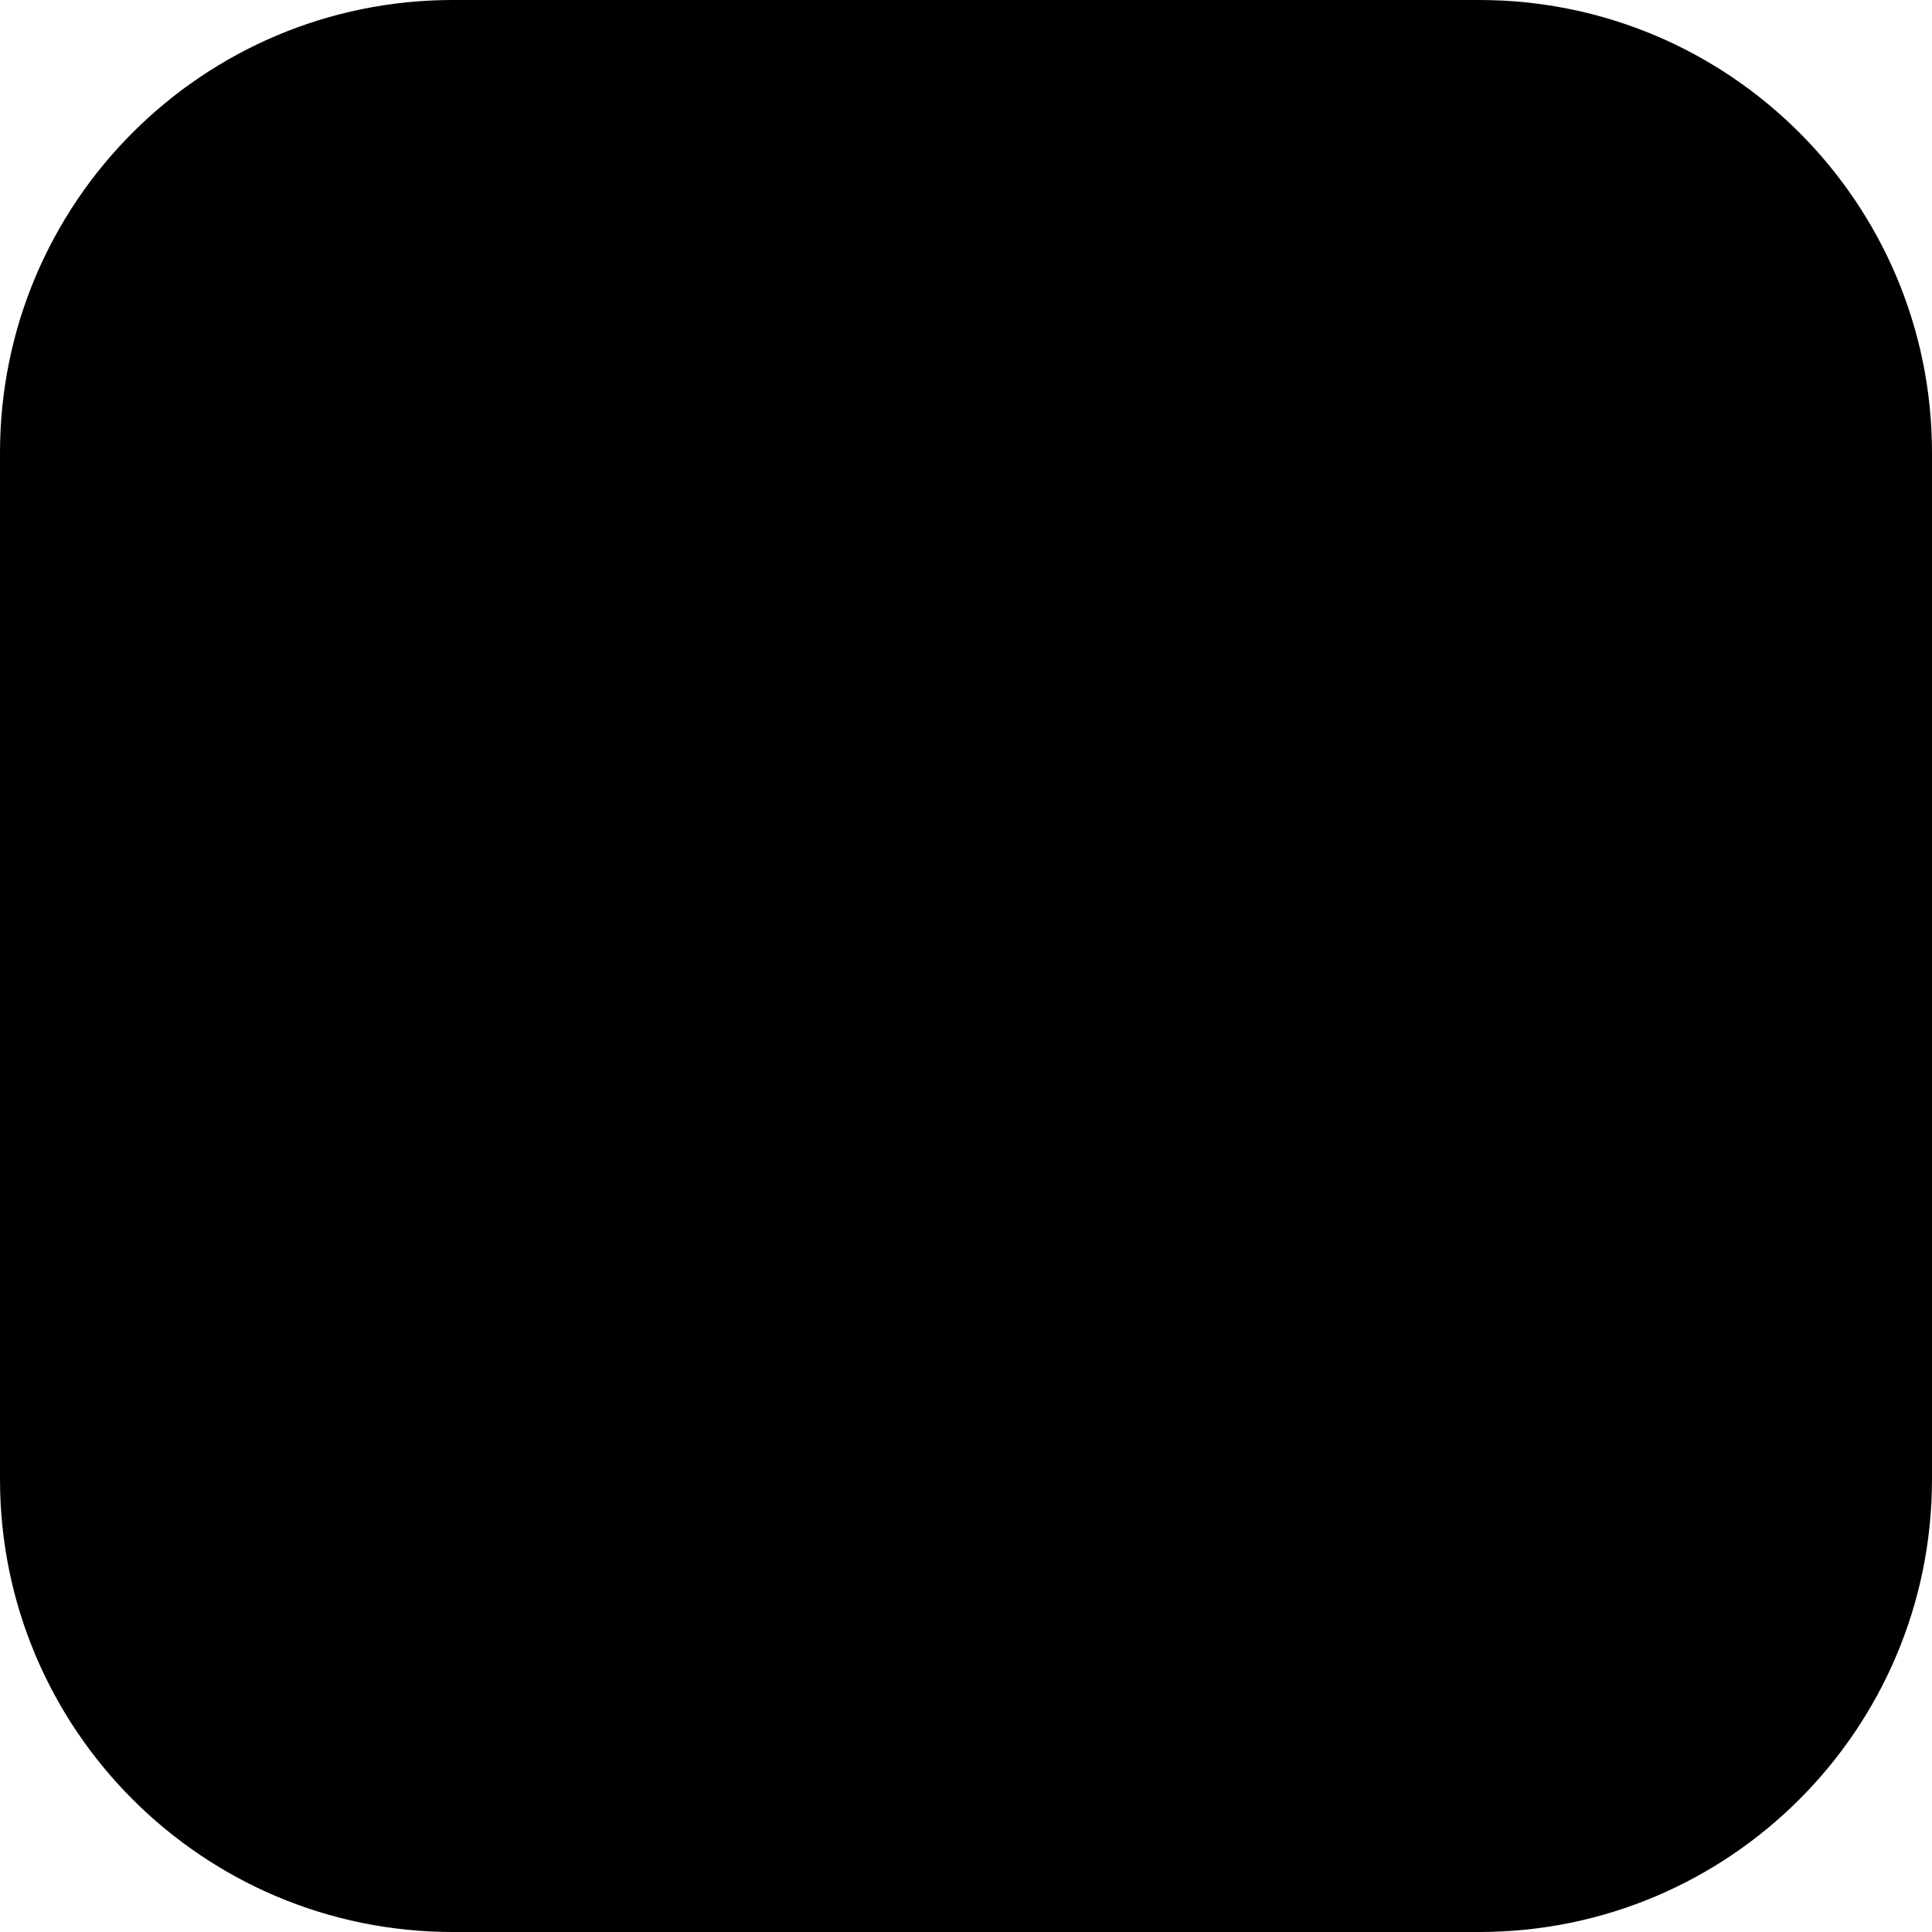
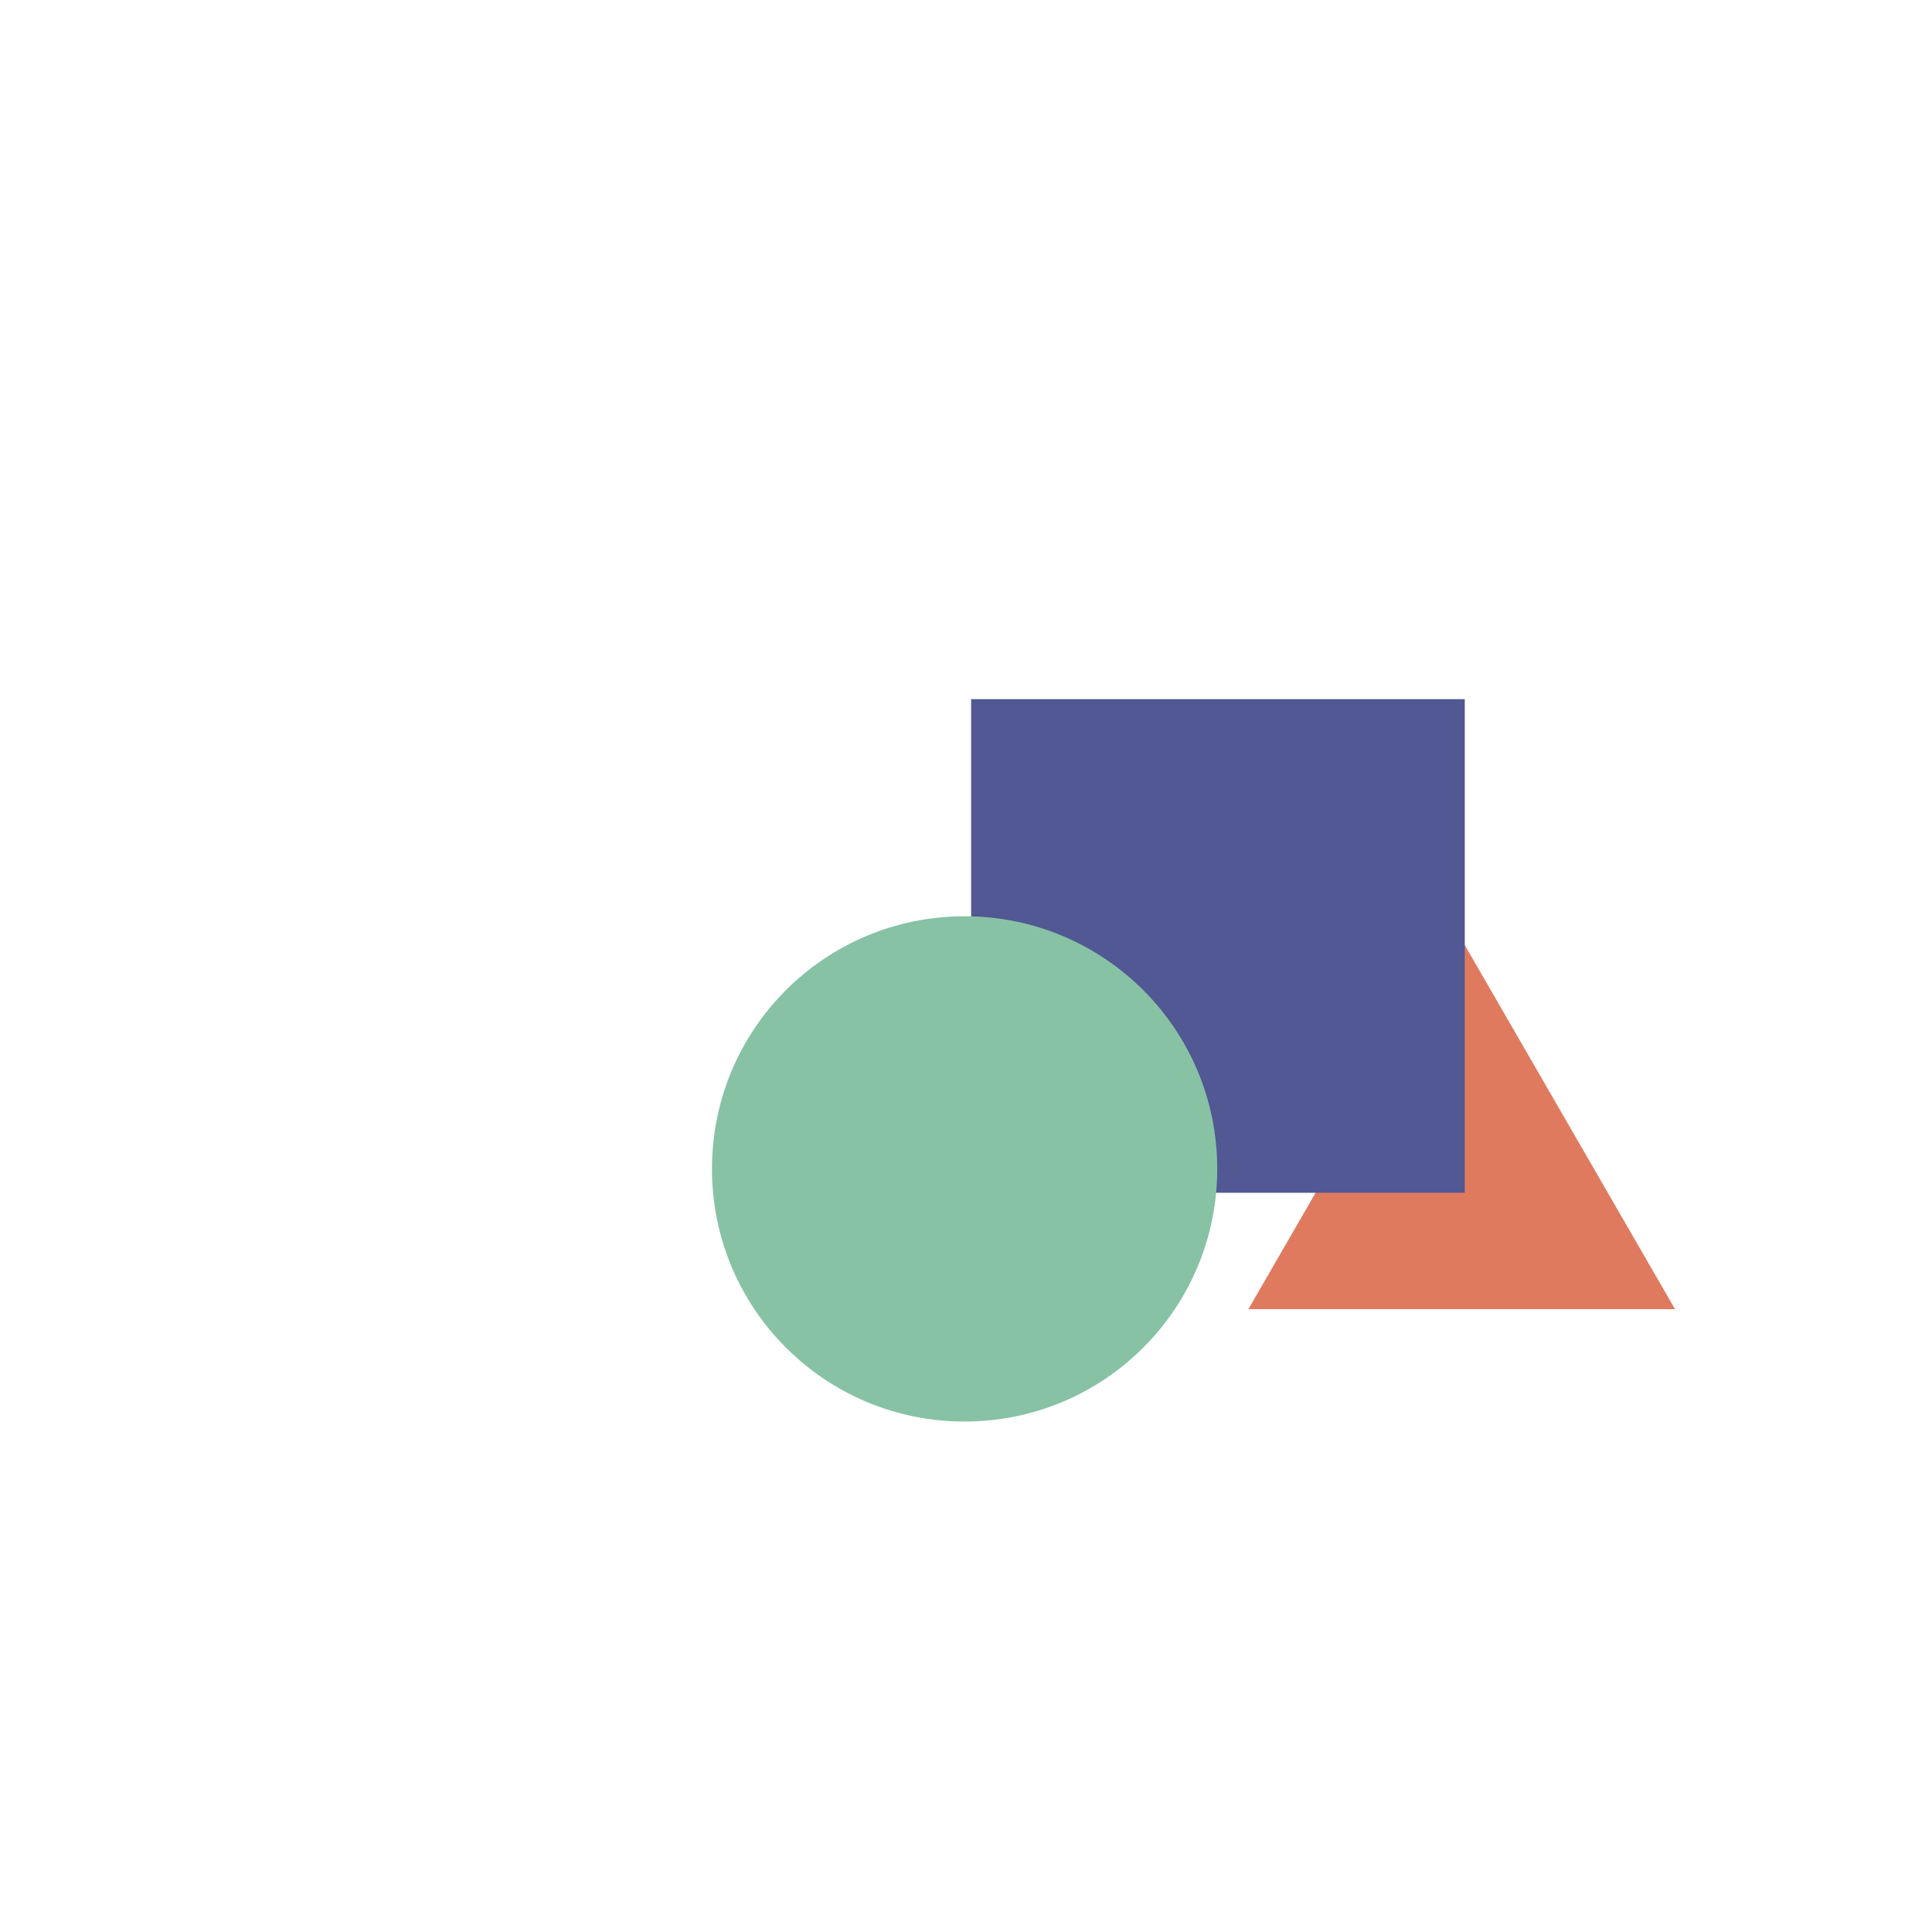
- <svg xmlns="http://www.w3.org/2000/svg" version="1.2" viewBox="0 0 256 256" width="256" height="256" id="manim">
+ <svg xmlns="http://www.w3.org/2000/svg" width="256" height="256" fill="none" viewBox="0 0 256 256" id="manim">
  <style>
- 	#manim {
- 		.s0 { fill: #242938 }
- 		.s1 { fill: #e07a5f }
- 		.s2 { fill: #525893 }
- 		.s3 { fill: #87c2a5 }
- 		.s4 { fill: #ece6e2 }
- 
- 		@media (prefers-color-scheme: light) {
- 			.s0 { fill: #f4f2ed }
- 			.s4 { fill: #343434 }
- 		}
- 	}
- 	</style>
-   <path id="Layer 2" fill-rule="evenodd" class="s0" d="m60 0h136c33.14 0 60 26.86 60 60v136c0 33.14-26.86 60-60 60h-136c-33.14 0-60-26.86-60-60v-136c0-33.14 26.86-60 60-60z" />
-   <g id="layer1">
-     <g id="g86">
-       <path id="path34" class="s1" d="m221.95 173.47h-56.53l28.26-48.95z" />
-       <path id="rect36" fill-rule="evenodd" class="s2" d="m194.09 92.64v65.41h-65.41v-65.41z" />
-       <path id="circle38" fill-rule="evenodd" class="s3" d="m127.81 188.36c-18.51 0-33.47-14.97-33.47-33.48 0-18.51 14.96-33.47 33.47-33.47 18.51 0 33.48 14.96 33.48 33.47 0 18.51-14.97 33.48-33.48 33.48z" />
-       <path id="path1500" class="s4" d="m86.39 121.49l-22.61-53.76c-0.93-2.41-0.93-2.41-4.26-2.41h-21.88c-2.22 0-3.89 0-3.89 2.04 0 2.04 2.04 2.04 2.6 2.04 1.48 0 4.63 0.37 7.22 1.3v63.02c0 2.59 0 7.78-7.97 8.53-2.22 0.18-2.22 1.85-2.22 2.03 0 2.04 1.85 2.04 4.08 2.04h18.16c2.23 0 3.9 0 3.9-2.04 0-1.11-0.93-2.03-1.86-2.03-9.08-0.75-9.08-5.75-9.08-8.53v-58.76l0.18-0.18 28.73 69.13c1.12 2.04 1.86 2.41 2.6 2.41 1.48 0 1.67-0.92 2.41-2.41l28.91-69.13 0.19 0.18v58.76c0 2.59 0 7.78-8.16 8.53-2.22 0.18-2.22 1.85-2.22 2.03 0 2.04 1.85 2.04 4.08 2.04h31.51c2.22 0 3.89 0 3.89-2.04 0-1.11-0.93-2.03-1.86-2.03-9.08-0.75-9.08-5.75-9.08-8.53v-55.79c0-2.6 0-7.79 7.97-8.53 1.3 0 2.23-0.74 2.23-2.04 0-2.04-1.67-2.04-3.9-2.04h-22.79c-2.97 0-3.34 0-4.27 2.41zm-3.52 2.23c0.93 1.85 1.11 2.04 2.6 2.59l-5.38 12.42h-0.18l-26.88-64.32c-0.56-1.48-1.67-3.52-3.15-5h10.19zm32.81-54.31h12.6c-2.78 2.97-2.78 6.12-2.78 8.16v56.53c0 2.04 0 5.19 2.78 8.16h-15.19c2.59-2.97 2.59-6.12 2.59-8.16z" />
-     </g>
-   </g>
+ #manim {
+     rect {fill: #242938}
+     path:not([fill]) {fill: #ece6e2}
+     @media (prefers-color-scheme: light) {
+         rect {fill: #F4F2ED}
+         path:not([fill]) {fill: #343434}
+     }
+ }
+ </style>
+   <rect width="256" height="256" rx="60" />
+   <path fill="#e07a5f" d="m221.95 173.47h-56.53l28.26-48.95z" />
+   <path fill="#525893" d="m194.09 92.64v65.41h-65.41v-65.41z" />
+   <path fill="#87c2a5" d="m127.81 188.36c-18.51 0-33.47-14.97-33.47-33.48 0-18.51 14.96-33.47 33.47-33.47 18.51 0 33.48 14.96 33.48 33.47 0 18.51-14.97 33.48-33.48 33.48z" />
+   <path d="m86.39 121.49-22.61-53.76c-.93-2.41-.93-2.41-4.26-2.41h-21.88c-2.22 0-3.89 0-3.89 2.04 0 2.04 2.04 2.04 2.6 2.04 1.48 0 4.63.37 7.22 1.3v63.02c0 2.59 0 7.78-7.97 8.53-2.22.18-2.22 1.85-2.22 2.03 0 2.04 1.85 2.04 4.08 2.04h18.16c2.23 0 3.9 0 3.9-2.04 0-1.11-.93-2.03-1.86-2.03-9.08-.75-9.08-5.75-9.08-8.53v-58.76l.18-.18 28.73 69.13c1.12 2.04 1.86 2.41 2.6 2.41 1.48 0 1.67-.92 2.41-2.41l28.91-69.13.19.18v58.76c0 2.59 0 7.78-8.16 8.53-2.22.18-2.22 1.85-2.22 2.03 0 2.04 1.85 2.04 4.08 2.04h31.51c2.22 0 3.89 0 3.89-2.04 0-1.11-.93-2.03-1.86-2.03-9.08-.75-9.08-5.75-9.08-8.53v-55.79c0-2.6 0-7.79 7.97-8.53 1.3 0 2.23-.74 2.23-2.04 0-2.04-1.67-2.04-3.9-2.04h-22.79c-2.97 0-3.34 0-4.27 2.41zm-3.52 2.23c.93 1.85 1.11 2.04 2.6 2.59l-5.38 12.42h-.18l-26.88-64.32c-.56-1.48-1.67-3.52-3.15-5h10.19zm32.81-54.31h12.6c-2.78 2.97-2.78 6.12-2.78 8.16v56.53c0 2.04 0 5.19 2.78 8.16h-15.19c2.59-2.97 2.59-6.12 2.59-8.16z" />
</svg>
